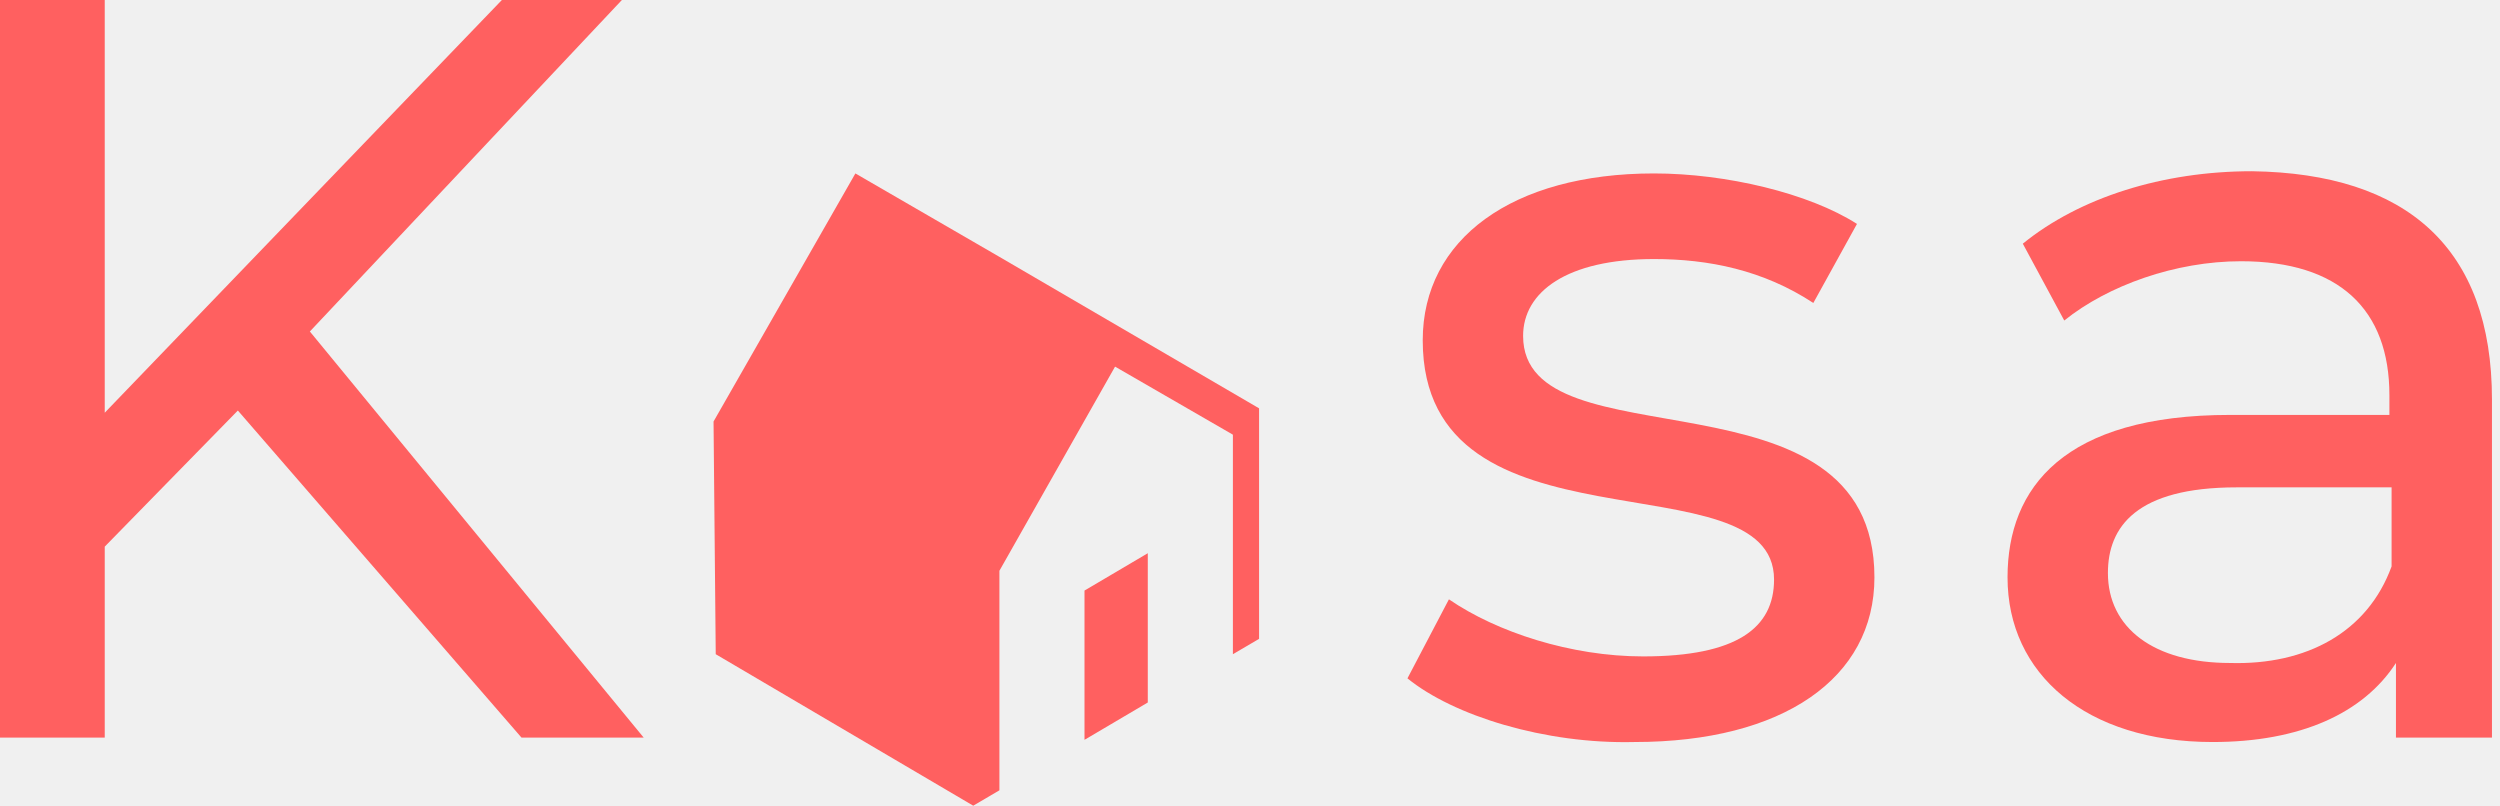
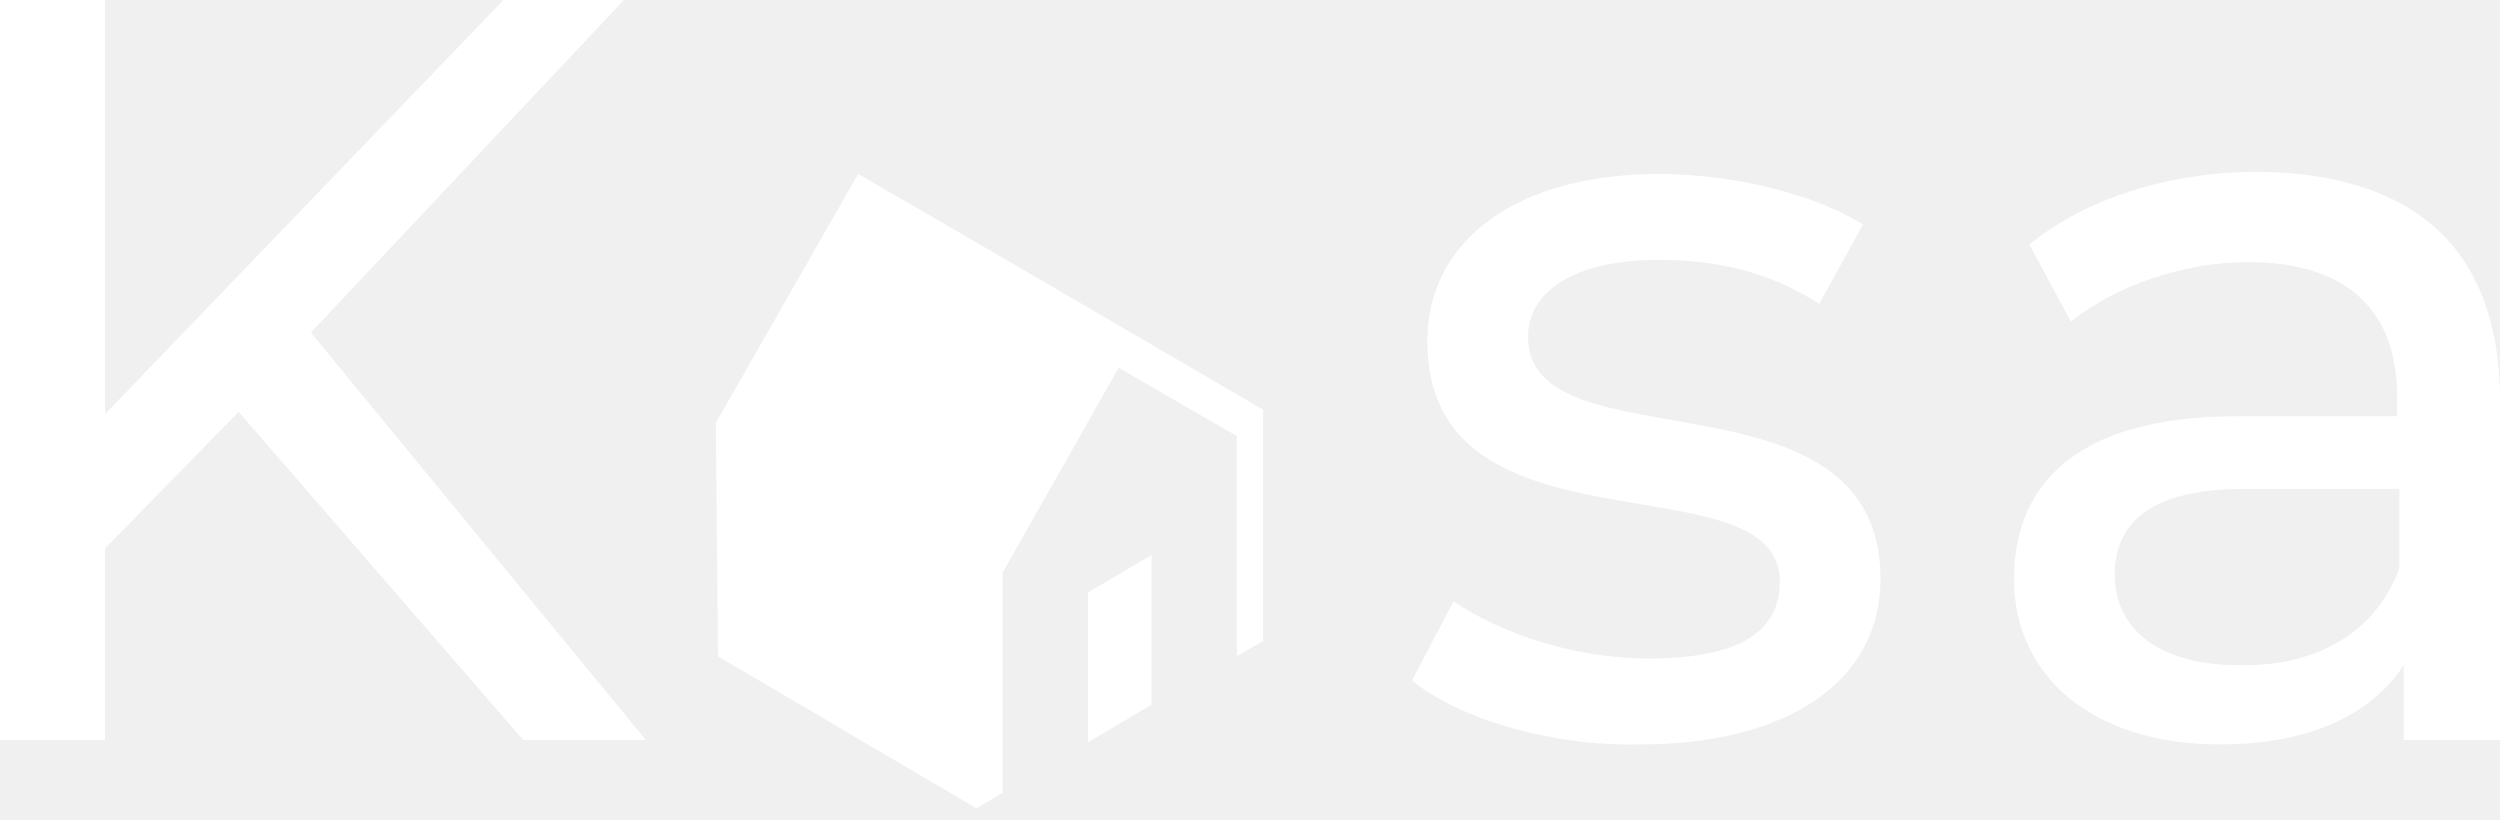
- <svg xmlns="http://www.w3.org/2000/svg" width="211" height="68" viewBox="0 0 211 68" fill="none">
-   <path d="M20.075 34.648L8.84 46.136V62.256H0V0H8.84V34.834L42.359 0H52.488L26.152 27.978L54.33 62.256H44.017L20.075 34.648Z" fill="#FF6060" />
-   <path d="M118.789 57.253L122.289 50.583C126.34 53.362 132.602 55.401 138.68 55.401C146.599 55.401 149.73 52.992 149.73 48.916C149.73 38.354 120.078 47.433 120.078 28.719C120.078 20.196 127.629 14.638 139.6 14.638C145.678 14.638 152.676 16.305 156.728 18.899L153.045 25.57C148.809 22.79 144.205 21.864 139.6 21.864C132.234 21.864 128.55 24.643 128.55 28.349C128.55 39.466 158.202 30.387 158.202 48.73C158.202 57.253 150.466 62.627 137.943 62.627C130.392 62.812 122.657 60.403 118.789 57.253Z" fill="#FF6060" />
-   <path d="M210.322 33.722V62.256H202.218V55.956C199.456 60.218 194.115 62.627 186.748 62.627C176.066 62.627 169.436 56.883 169.436 48.73C169.436 41.133 174.224 35.019 188.221 35.019H201.666V33.352C201.666 26.125 197.43 22.049 189.142 22.049C183.617 22.049 177.908 24.087 174.224 27.052L170.725 20.567C175.514 16.676 182.512 14.452 190.063 14.452C203.139 14.638 210.322 20.937 210.322 33.722ZM201.85 47.804V41.133H188.774C180.302 41.133 177.908 44.469 177.908 48.36C177.908 52.992 181.775 55.956 188.221 55.956C194.667 56.142 199.824 53.362 201.85 47.804Z" fill="#FF6060" />
-   <path d="M91.532 49.842V62.441L96.873 59.291V46.692L91.532 49.842Z" fill="#FF6060" />
-   <path d="M106.266 34.463L84.35 21.678L72.195 14.638L60.223 35.575L60.408 55.215L82.14 68L84.35 66.703V48.174L94.111 30.943L104.056 36.687V55.215L106.266 53.918V34.463Z" fill="#FF6060" />
+ <svg xmlns="http://www.w3.org/2000/svg" width="122" height="40" viewBox="0 0 122 40" fill="none">
+   <path d="M11.645 20.098L5.128 26.762V36.112H0V0H5.128V20.206L24.571 0H30.447L15.17 16.229L31.515 36.112H25.532L11.645 20.098Z" fill="white" />
+   <path d="M68.905 33.211L70.935 29.341C73.285 30.954 76.918 32.136 80.443 32.136C85.037 32.136 86.853 30.739 86.853 28.374C86.853 22.248 69.653 27.514 69.653 16.659C69.653 11.715 74.033 8.491 80.977 8.491C84.503 8.491 88.562 9.458 90.912 10.963L88.776 14.832C86.319 13.22 83.648 12.682 80.977 12.682C76.704 12.682 74.567 14.295 74.567 16.444C74.567 22.893 91.767 17.626 91.767 28.267C91.767 33.211 87.28 36.328 80.016 36.328C75.636 36.435 71.149 35.038 68.905 33.211Z" fill="white" />
+   <path d="M122 19.561V36.112H117.299V32.458C115.697 34.93 112.599 36.327 108.326 36.327C102.13 36.327 98.284 32.996 98.284 28.267C98.284 23.86 101.061 20.313 109.18 20.313H116.979V19.346C116.979 15.154 114.522 12.79 109.715 12.79C106.51 12.79 103.198 13.972 101.061 15.692L99.031 11.93C101.809 9.673 105.869 8.383 110.249 8.383C117.834 8.491 122 12.145 122 19.561ZM117.086 27.729V23.86H109.501C104.587 23.86 103.198 25.795 103.198 28.052C103.198 30.739 105.441 32.458 109.18 32.458C112.919 32.566 115.911 30.953 117.086 27.729Z" fill="white" />
+   <path d="M53.095 28.912V36.22L56.193 34.393V27.085L53.095 28.912Z" fill="white" />
+   <path d="M61.641 19.991L48.928 12.575L41.877 8.491L34.934 20.636L35.04 32.028L47.646 39.444L48.928 38.692V27.944L54.59 17.949L60.359 21.281V32.028L61.641 31.276V19.991Z" fill="white" />
</svg>
